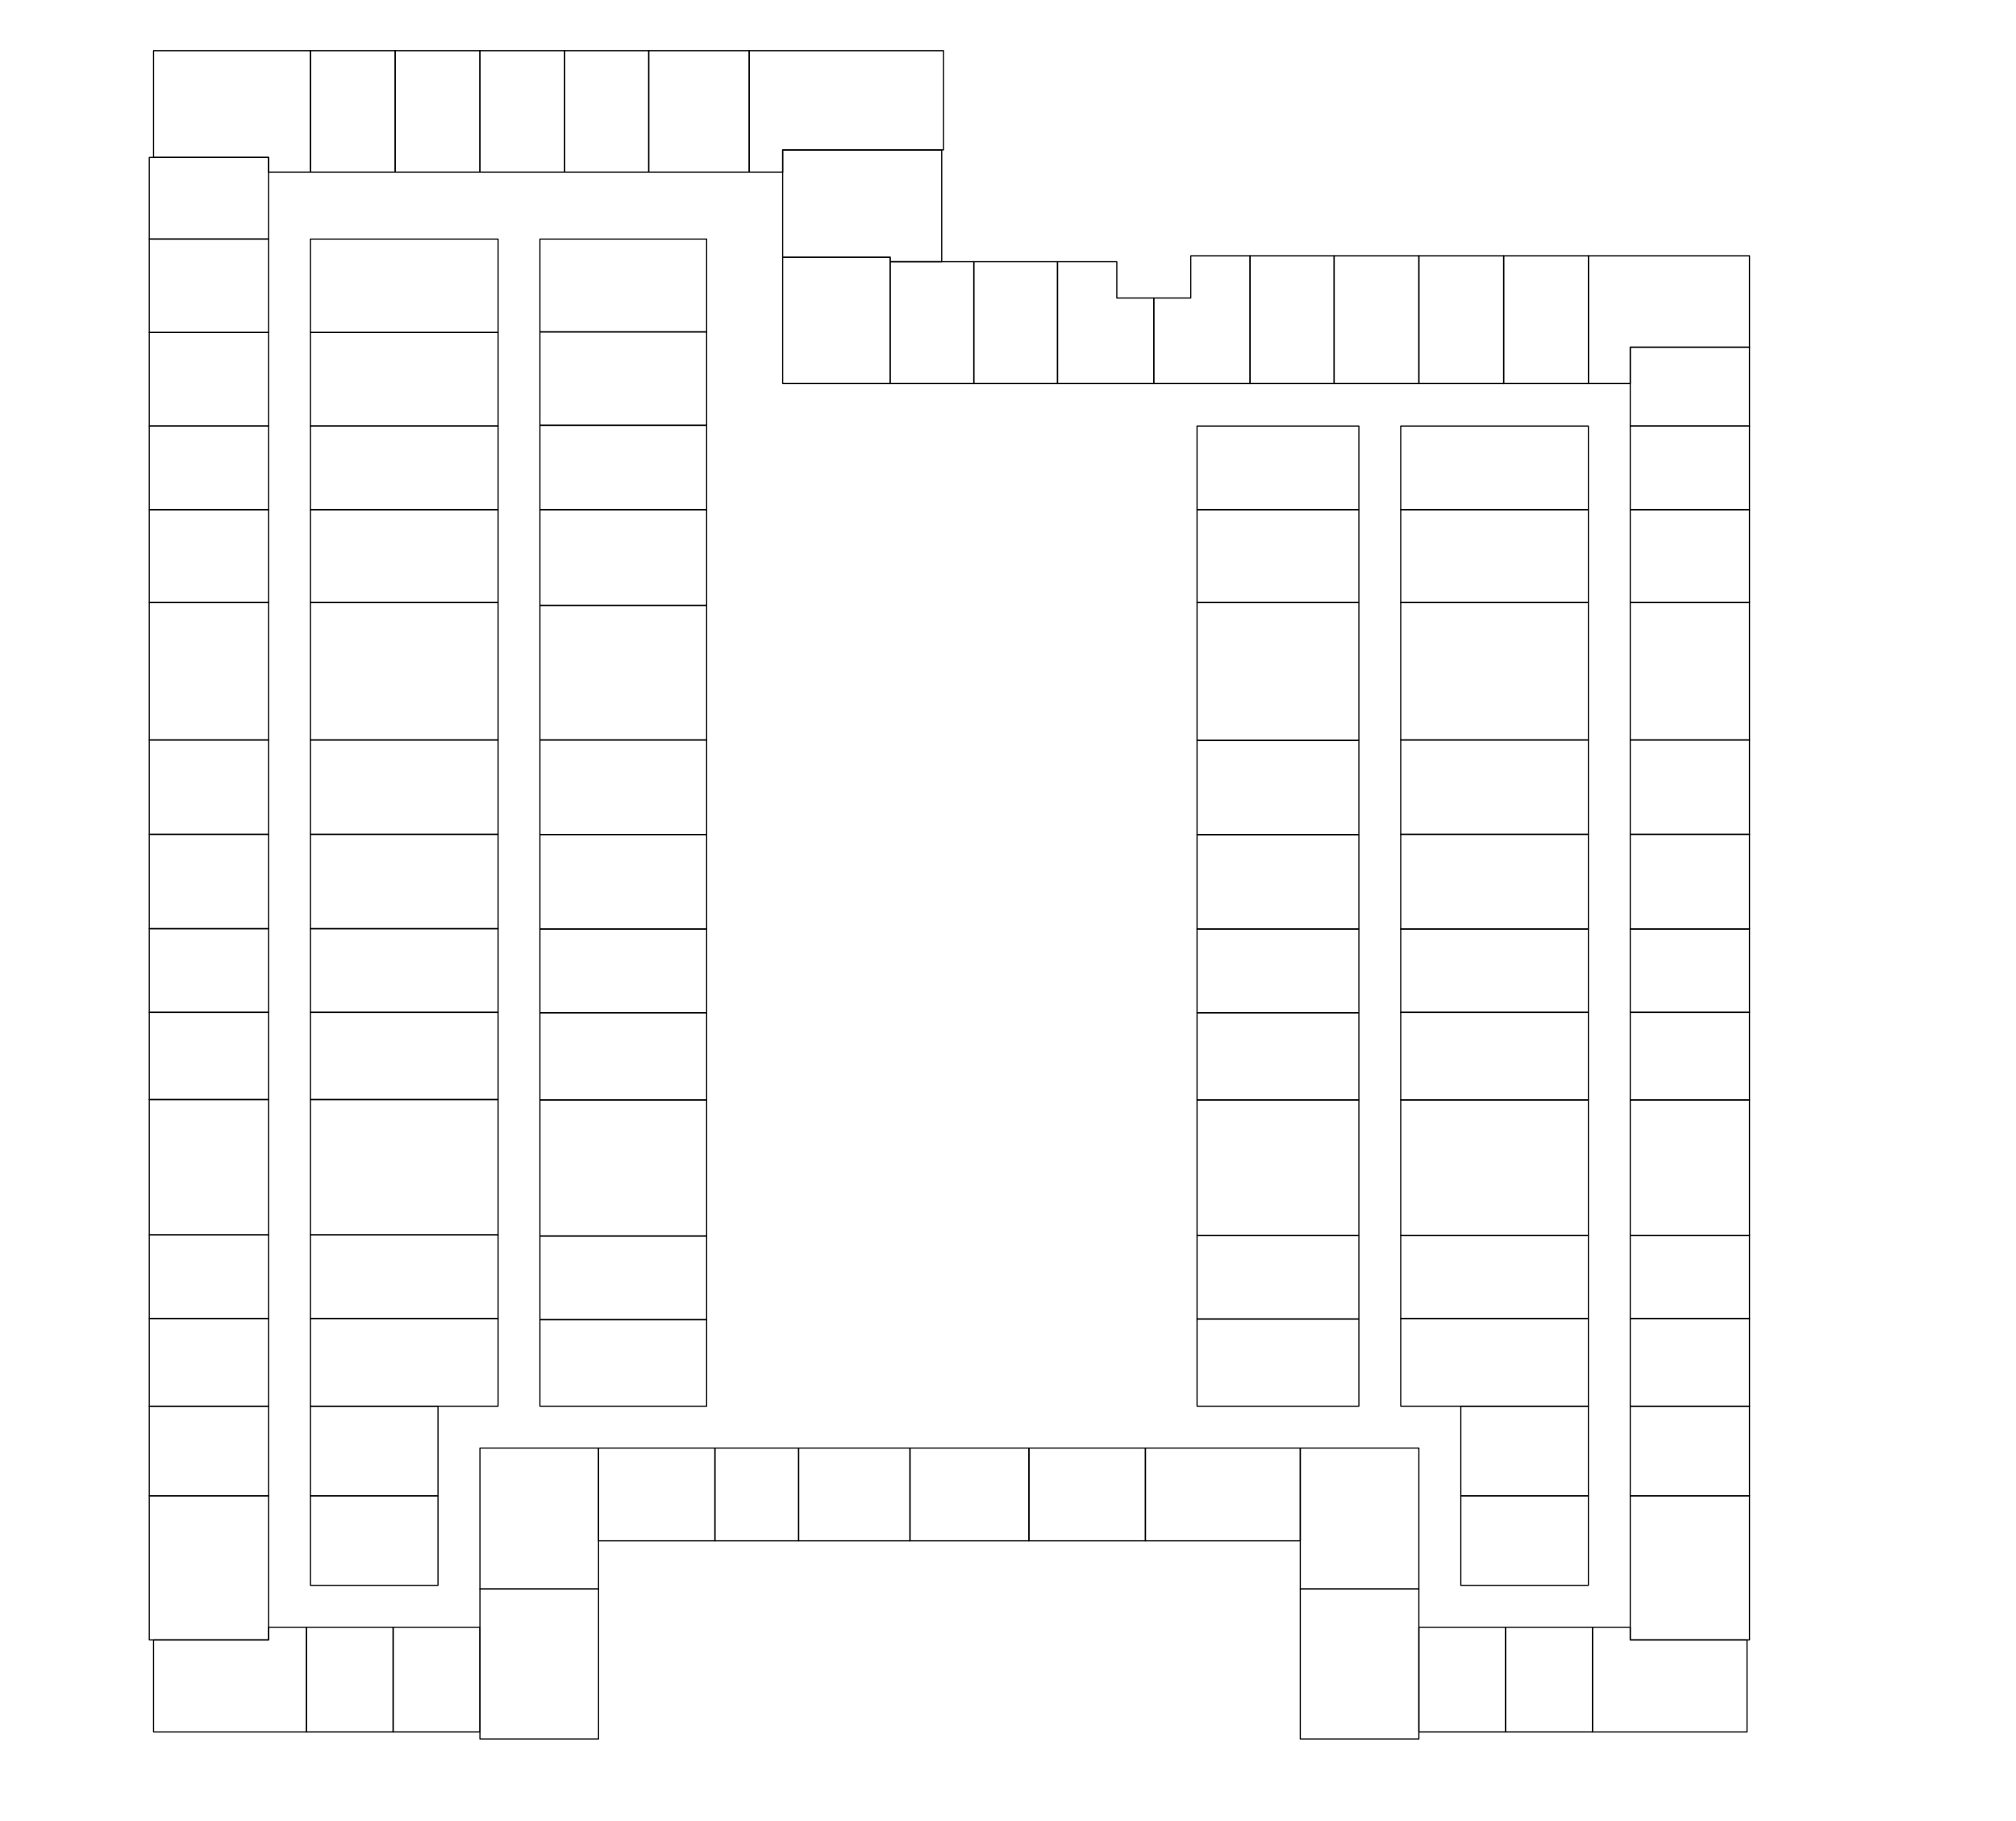
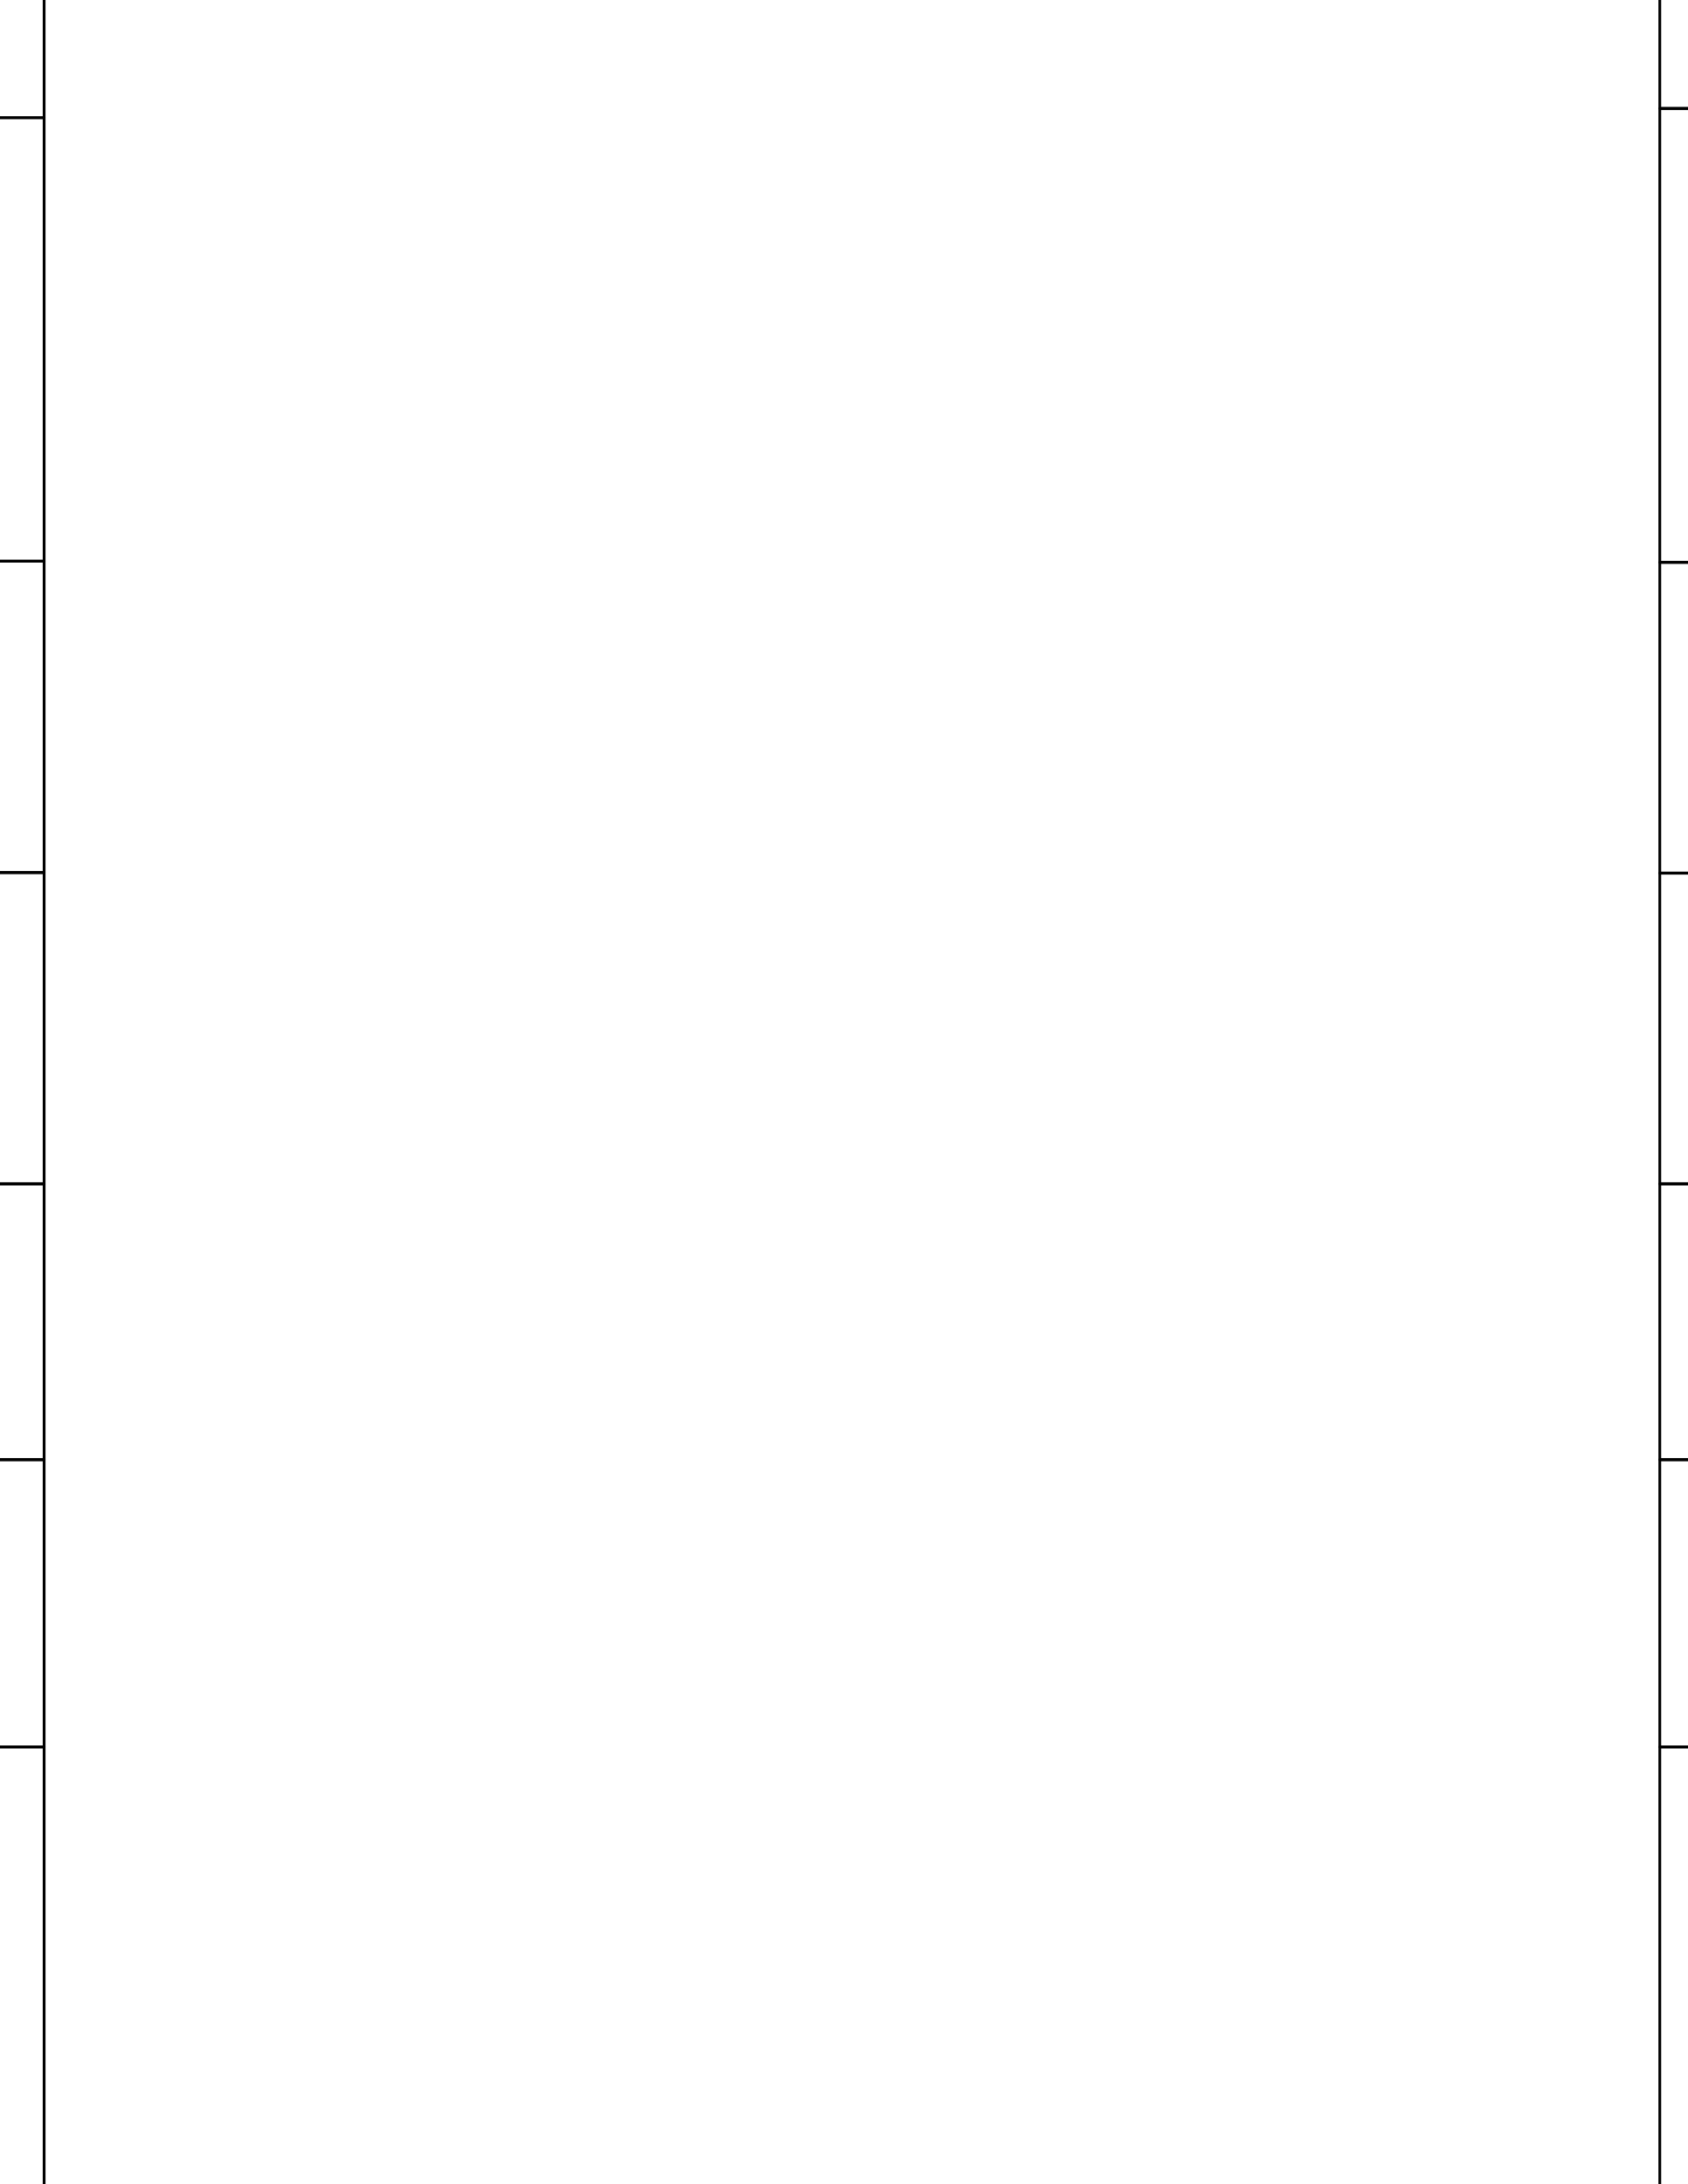
- <svg xmlns="http://www.w3.org/2000/svg" version="1.1" id="_x30_-PF-CELLULAR::0-PF-CELL" x="0px" y="0px" width="1734px" height="1566px" viewBox="0 0 1734 1566" enable-background="new 0 0 1734 1566" xml:space="preserve">
-   <rect x="1029.6" y="366.4" fill="none" stroke="#000000" stroke-linecap="round" stroke-linejoin="round" width="139.2" height="72" />
-   <rect x="1029.6" y="799" fill="none" stroke="#000000" stroke-linecap="round" stroke-linejoin="round" width="139.2" height="72" />
-   <rect x="1029.6" y="871" fill="none" stroke="#000000" stroke-linecap="round" stroke-linejoin="round" width="139.2" height="75" />
-   <rect x="1029.6" y="946" fill="none" stroke="#000000" stroke-linecap="round" stroke-linejoin="round" width="139.2" height="116.4" />
-   <rect x="1029.6" y="1062.4" fill="none" stroke="#000000" stroke-linecap="round" stroke-linejoin="round" width="139.2" height="72" />
-   <rect x="1029.6" y="1134.4" fill="none" stroke="#000000" stroke-linecap="round" stroke-linejoin="round" width="139.2" height="75" />
-   <rect x="1029.6" y="438.4" fill="none" stroke="#000000" stroke-linecap="round" stroke-linejoin="round" width="139.2" height="79.8" />
-   <rect x="1029.6" y="518.2" fill="none" stroke="#000000" stroke-linecap="round" stroke-linejoin="round" width="139.2" height="118.5" />
-   <rect x="464.4" y="799" fill="none" stroke="#000000" stroke-linecap="round" stroke-linejoin="round" width="143.4" height="72" />
-   <rect x="464.4" y="871" fill="none" stroke="#000000" stroke-linecap="round" stroke-linejoin="round" width="143.4" height="75" />
-   <rect x="464.4" y="365.8" fill="none" stroke="#000000" stroke-linecap="round" stroke-linejoin="round" width="143.4" height="72.6" />
-   <rect x="464.4" y="438.4" fill="none" stroke="#000000" stroke-linecap="round" stroke-linejoin="round" width="143.4" height="82.2" />
-   <rect x="464.4" y="520.6" fill="none" stroke="#000000" stroke-linecap="round" stroke-linejoin="round" width="143.4" height="115.8" />
-   <rect x="464.4" y="946" fill="none" stroke="#000000" stroke-linecap="round" stroke-linejoin="round" width="143.4" height="117" />
-   <rect x="464.4" y="1063" fill="none" stroke="#000000" stroke-linecap="round" stroke-linejoin="round" width="143.4" height="72" />
-   <rect x="464.4" y="1135" fill="none" stroke="#000000" stroke-linecap="round" stroke-linejoin="round" width="143.4" height="74.4" />
-   <rect x="1204.8" y="366.4" fill="none" stroke="#000000" stroke-linecap="round" stroke-linejoin="round" width="161.4" height="72" />
-   <rect x="1204.8" y="438.4" fill="none" stroke="#000000" stroke-linecap="round" stroke-linejoin="round" width="161.4" height="79.8" />
-   <rect x="1204.8" y="518.2" fill="none" stroke="#000000" stroke-linecap="round" stroke-linejoin="round" width="161.4" height="118.2" />
-   <rect x="1029.6" y="717.85" fill="none" stroke="#000000" stroke-linecap="round" stroke-linejoin="round" width="139.2" height="81.15" />
-   <rect x="1029.6" y="636.7" fill="none" stroke="#000000" stroke-linecap="round" stroke-linejoin="round" width="139.2" height="81.15" />
-   <rect x="464.4" y="717.7" fill="none" stroke="#000000" stroke-linecap="round" stroke-linejoin="round" width="143.4" height="81.3" />
-   <rect x="464.4" y="636.4" fill="none" stroke="#000000" stroke-linecap="round" stroke-linejoin="round" width="143.4" height="81.3" />
-   <rect x="1204.8" y="636.4" fill="none" stroke="#000000" stroke-linecap="round" stroke-linejoin="round" width="161.4" height="81.15" />
-   <rect x="1204.8" y="1134.1" fill="none" stroke="#000000" stroke-linecap="round" stroke-linejoin="round" width="161.4" height="75.3" />
-   <rect x="1256.48" y="1209.4" fill="none" stroke="#000000" stroke-linecap="round" stroke-linejoin="round" width="109.72" height="77.06" />
-   <rect x="1256.48" y="1286.46" fill="none" stroke="#000000" stroke-linecap="round" stroke-linejoin="round" width="109.72" height="77.06" />
-   <rect x="267" y="366.4" fill="none" stroke="#000000" stroke-linecap="round" stroke-linejoin="round" width="161.4" height="72" />
-   <rect x="267" y="438.4" fill="none" stroke="#000000" stroke-linecap="round" stroke-linejoin="round" width="161.4" height="79.8" />
-   <rect x="267" y="518.2" fill="none" stroke="#000000" stroke-linecap="round" stroke-linejoin="round" width="161.4" height="118.2" />
-   <rect x="267" y="798.7" fill="none" stroke="#000000" stroke-linecap="round" stroke-linejoin="round" width="161.4" height="72" />
-   <rect x="267" y="870.7" fill="none" stroke="#000000" stroke-linecap="round" stroke-linejoin="round" width="161.4" height="75" />
-   <rect x="267" y="945.7" fill="none" stroke="#000000" stroke-linecap="round" stroke-linejoin="round" width="161.4" height="116.4" />
-   <rect x="267" y="1062.1" fill="none" stroke="#000000" stroke-linecap="round" stroke-linejoin="round" width="161.4" height="72" />
-   <rect x="267" y="717.55" fill="none" stroke="#000000" stroke-linecap="round" stroke-linejoin="round" width="161.4" height="81.15" />
-   <rect x="267" y="636.4" fill="none" stroke="#000000" stroke-linecap="round" stroke-linejoin="round" width="161.4" height="81.15" />
-   <rect x="267" y="1134.1" fill="none" stroke="#000000" stroke-linecap="round" stroke-linejoin="round" width="161.4" height="75.3" />
-   <rect x="267" y="1209.4" fill="none" stroke="#000000" stroke-linecap="round" stroke-linejoin="round" width="109.73" height="77.06" />
-   <rect x="267" y="1286.46" fill="none" stroke="#000000" stroke-linecap="round" stroke-linejoin="round" width="109.73" height="77.06" />
-   <rect x="267" y="205.6" fill="none" stroke="#000000" stroke-linecap="round" stroke-linejoin="round" width="161.4" height="80.37" />
-   <rect x="464.4" y="285.43" fill="none" stroke="#000000" stroke-linecap="round" stroke-linejoin="round" width="143.4" height="80.37" />
-   <rect x="464.4" y="205.6" fill="none" stroke="#000000" stroke-linecap="round" stroke-linejoin="round" width="143.4" height="79.83" />
-   <rect x="1204.8" y="1062.4" fill="none" stroke="#000000" stroke-linecap="round" stroke-linejoin="round" width="161.4" height="71.7" />
-   <rect x="1204.8" y="946" fill="none" stroke="#000000" stroke-linecap="round" stroke-linejoin="round" width="161.4" height="116.4" />
-   <rect x="1204.8" y="870.7" fill="none" stroke="#000000" stroke-linecap="round" stroke-linejoin="round" width="161.4" height="75.3" />
-   <rect x="1204.8" y="799" fill="none" stroke="#000000" stroke-linecap="round" stroke-linejoin="round" width="161.4" height="71.7" />
-   <rect x="1204.8" y="717.55" fill="none" stroke="#000000" stroke-linecap="round" stroke-linejoin="round" width="161.4" height="81.45" />
-   <polygon fill="none" stroke="#000000" stroke-linecap="round" stroke-linejoin="round" points="1402.2,329.8 1402.2,298.6   1504.8,298.6 1504.8,220 1366.2,220 1366.2,329.8 " />
-   <polygon fill="none" stroke="#000000" stroke-linecap="round" stroke-linejoin="round" points="132.08,135.39 231,135.39 231,148   267,148 267,43.6 132.08,43.6 " />
-   <rect x="267" y="43.6" fill="none" stroke="#000000" stroke-linecap="round" stroke-linejoin="round" width="72.9" height="104.4" />
-   <rect x="339.9" y="43.6" fill="none" stroke="#000000" stroke-linecap="round" stroke-linejoin="round" width="72.9" height="104.4" />
-   <rect x="412.8" y="43.6" fill="none" stroke="#000000" stroke-linecap="round" stroke-linejoin="round" width="72.9" height="104.4" />
-   <rect x="485.7" y="43.6" fill="none" stroke="#000000" stroke-linecap="round" stroke-linejoin="round" width="72.3" height="104.4" />
-   <rect x="1293.3" y="220" fill="none" stroke="#000000" stroke-linecap="round" stroke-linejoin="round" width="72.9" height="109.8" />
-   <rect x="1220.4" y="220" fill="none" stroke="#000000" stroke-linecap="round" stroke-linejoin="round" width="72.9" height="109.8" />
-   <rect x="1147.5" y="220" fill="none" stroke="#000000" stroke-linecap="round" stroke-linejoin="round" width="72.9" height="109.8" />
-   <rect x="1075.2" y="220" fill="none" stroke="#000000" stroke-linecap="round" stroke-linejoin="round" width="72.3" height="109.8" />
-   <polygon fill="none" stroke="#000000" stroke-linecap="round" stroke-linejoin="round" points="1075.2,220 1024.2,220 1024.2,256.3   992.4,256.3 992.4,329.8 1075.2,329.8 " />
-   <polygon fill="none" stroke="#000000" stroke-linecap="round" stroke-linejoin="round" points="909.6,225.1 960.6,225.1   960.6,256.3 992.4,256.3 992.4,329.8 909.6,329.8 " />
-   <rect x="837.6" y="225.1" fill="none" stroke="#000000" stroke-linecap="round" stroke-linejoin="round" width="72" height="104.7" />
-   <rect x="765.6" y="225.1" fill="none" stroke="#000000" stroke-linecap="round" stroke-linejoin="round" width="72" height="104.7" />
-   <rect x="673.2" y="221.2" fill="none" stroke="#000000" stroke-linecap="round" stroke-linejoin="round" width="92.4" height="108.6" />
-   <polygon fill="none" stroke="#000000" stroke-linecap="round" stroke-linejoin="round" points="673.2,148 644.4,148 644.4,43.6   811.5,43.6 811.5,128.95 673.2,128.95 " />
-   <polygon fill="none" stroke="#000000" stroke-linecap="round" stroke-linejoin="round" points="673.2,221.2 765.6,221.2   765.6,225.1 810,225.1 810,128.95 673.2,128.95 " />
-   <rect x="558" y="43.6" fill="none" stroke="#000000" stroke-linecap="round" stroke-linejoin="round" width="86.4" height="104.4" />
-   <polygon fill="none" stroke="#000000" stroke-linecap="round" stroke-linejoin="round" points="132.08,1410.4 231,1410.4   231,1399.52 263.48,1399.52 263.48,1489.6 132.08,1489.6 " />
-   <rect x="412.8" y="1245.4" fill="none" stroke="#000000" stroke-linecap="round" stroke-linejoin="round" width="102" height="121.2" />
-   <rect x="686.93" y="1245.4" fill="none" stroke="#000000" stroke-linecap="round" stroke-linejoin="round" width="95.77" height="79.8" />
-   <rect x="614.93" y="1245.4" fill="none" stroke="#000000" stroke-linecap="round" stroke-linejoin="round" width="72" height="79.8" />
-   <rect x="514.8" y="1245.4" fill="none" stroke="#000000" stroke-linecap="round" stroke-linejoin="round" width="100.12" height="79.8" />
-   <rect x="782.7" y="1245.4" fill="none" stroke="#000000" stroke-linecap="round" stroke-linejoin="round" width="102.3" height="79.8" />
-   <rect x="885" y="1245.4" fill="none" stroke="#000000" stroke-linecap="round" stroke-linejoin="round" width="100.2" height="79.8" />
-   <rect x="1118.4" y="1245.4" fill="none" stroke="#000000" stroke-linecap="round" stroke-linejoin="round" width="102" height="121.2" />
-   <polygon fill="none" stroke="#000000" stroke-linecap="round" stroke-linejoin="round" points="1502.63,1410.4 1402.2,1410.4   1402.2,1399.52 1369.73,1399.52 1369.73,1489.6 1502.63,1489.6 " />
-   <rect x="985.2" y="1245.4" fill="none" stroke="#000000" stroke-linecap="round" stroke-linejoin="round" width="133.2" height="79.8" />
-   <rect x="1220.4" y="1399.52" fill="none" stroke="#000000" stroke-linecap="round" stroke-linejoin="round" width="74.66" height="90.07" />
-   <rect x="1295.06" y="1399.52" fill="none" stroke="#000000" stroke-linecap="round" stroke-linejoin="round" width="74.66" height="90.07" />
-   <rect x="263.48" y="1399.52" fill="none" stroke="#000000" stroke-linecap="round" stroke-linejoin="round" width="74.66" height="90.07" />
-   <rect x="338.14" y="1399.52" fill="none" stroke="#000000" stroke-linecap="round" stroke-linejoin="round" width="74.66" height="90.07" />
-   <rect x="412.8" y="1366.6" fill="none" stroke="#000000" stroke-linecap="round" stroke-linejoin="round" width="102" height="129" />
-   <rect x="267" y="285.97" fill="none" stroke="#000000" stroke-linecap="round" stroke-linejoin="round" width="161.4" height="80.43" />
-   <rect x="128.4" y="366.4" fill="none" stroke="#000000" stroke-linecap="round" stroke-linejoin="round" width="102.6" height="72" />
-   <rect x="1402.2" y="298.6" fill="none" stroke="#000000" stroke-linecap="round" stroke-linejoin="round" width="102.6" height="67.8" />
-   <rect x="1402.2" y="1286.46" fill="none" stroke="#000000" stroke-linecap="round" stroke-linejoin="round" width="102.6" height="123.94" />
-   <rect x="1402.2" y="1209.4" fill="none" stroke="#000000" stroke-linecap="round" stroke-linejoin="round" width="102.6" height="77.06" />
-   <rect x="1402.2" y="366.4" fill="none" stroke="#000000" stroke-linecap="round" stroke-linejoin="round" width="102.6" height="72" />
-   <rect x="1402.2" y="438.4" fill="none" stroke="#000000" stroke-linecap="round" stroke-linejoin="round" width="102.6" height="79.8" />
-   <rect x="1402.2" y="518.2" fill="none" stroke="#000000" stroke-linecap="round" stroke-linejoin="round" width="102.6" height="118.2" />
-   <rect x="1402.2" y="636.4" fill="none" stroke="#000000" stroke-linecap="round" stroke-linejoin="round" width="102.6" height="81.15" />
-   <rect x="1402.2" y="1134.1" fill="none" stroke="#000000" stroke-linecap="round" stroke-linejoin="round" width="102.6" height="75.3" />
-   <rect x="1402.2" y="1062.4" fill="none" stroke="#000000" stroke-linecap="round" stroke-linejoin="round" width="102.6" height="71.7" />
-   <rect x="1402.2" y="946" fill="none" stroke="#000000" stroke-linecap="round" stroke-linejoin="round" width="102.6" height="116.4" />
-   <rect x="1402.2" y="870.7" fill="none" stroke="#000000" stroke-linecap="round" stroke-linejoin="round" width="102.6" height="75.3" />
-   <rect x="1402.2" y="799" fill="none" stroke="#000000" stroke-linecap="round" stroke-linejoin="round" width="102.6" height="71.7" />
-   <rect x="1402.2" y="717.55" fill="none" stroke="#000000" stroke-linecap="round" stroke-linejoin="round" width="102.6" height="81.45" />
-   <rect x="128.4" y="135.39" fill="none" stroke="#000000" stroke-linecap="round" stroke-linejoin="round" width="102.6" height="70.2" />
-   <rect x="128.4" y="1286.46" fill="none" stroke="#000000" stroke-linecap="round" stroke-linejoin="round" width="102.6" height="123.94" />
-   <rect x="128.4" y="1209.4" fill="none" stroke="#000000" stroke-linecap="round" stroke-linejoin="round" width="102.6" height="77.06" />
-   <rect x="128.4" y="438.4" fill="none" stroke="#000000" stroke-linecap="round" stroke-linejoin="round" width="102.6" height="79.8" />
-   <rect x="128.4" y="518.2" fill="none" stroke="#000000" stroke-linecap="round" stroke-linejoin="round" width="102.6" height="118.2" />
-   <rect x="128.4" y="798.7" fill="none" stroke="#000000" stroke-linecap="round" stroke-linejoin="round" width="102.6" height="72" />
-   <rect x="128.4" y="870.7" fill="none" stroke="#000000" stroke-linecap="round" stroke-linejoin="round" width="102.6" height="75" />
-   <rect x="128.4" y="945.7" fill="none" stroke="#000000" stroke-linecap="round" stroke-linejoin="round" width="102.6" height="116.4" />
-   <rect x="128.4" y="1062.1" fill="none" stroke="#000000" stroke-linecap="round" stroke-linejoin="round" width="102.6" height="72" />
-   <rect x="128.4" y="717.55" fill="none" stroke="#000000" stroke-linecap="round" stroke-linejoin="round" width="102.6" height="81.15" />
-   <rect x="128.4" y="636.4" fill="none" stroke="#000000" stroke-linecap="round" stroke-linejoin="round" width="102.6" height="81.15" />
-   <rect x="128.4" y="1134.1" fill="none" stroke="#000000" stroke-linecap="round" stroke-linejoin="round" width="102.6" height="75.3" />
-   <rect x="128.4" y="205.6" fill="none" stroke="#000000" stroke-linecap="round" stroke-linejoin="round" width="102.6" height="80.37" />
-   <rect x="128.4" y="285.97" fill="none" stroke="#000000" stroke-linecap="round" stroke-linejoin="round" width="102.6" height="80.43" />
-   <rect x="1118.4" y="1366.6" fill="none" stroke="#000000" stroke-linecap="round" stroke-linejoin="round" width="102" height="129" />
+ <svg xmlns="http://www.w3.org/2000/svg" version="1.1" id="_x30_-PF-CELLULAR_x24_0-PF-CELL" x="0px" y="0px" width="612px" height="792px" viewBox="0 0 612 792" enable-background="new 0 0 612 792" xml:space="preserve">
+   <g id="POLYLINE_78_">
+     <polyline fill="none" stroke="#000000" stroke-linecap="round" stroke-linejoin="round" stroke-miterlimit="10" points="   -649.83,-171.5 -507.33,-171.5 -507.33,-283.21 -649.83,-283.21 -649.83,-171.5  " />
+   </g>
+   <g id="POLYLINE_79_">
+     <polyline fill="none" stroke="#000000" stroke-linecap="round" stroke-linejoin="round" stroke-miterlimit="10" points="   -507.33,-71.5 -649.83,-71.5 -649.83,-171.5 -507.33,-171.5 -507.33,-71.5  " />
+   </g>
+   <g id="POLYLINE_88_">
+     <polyline fill="none" stroke="#000000" stroke-linecap="round" stroke-linejoin="round" stroke-miterlimit="10" points="   -457.33,-171.5 -233.17,-171.5 -233.17,-283.21 -457.33,-283.21 -457.33,-171.5  " />
+   </g>
+   <g id="POLYLINE_1375_">
+     <polyline fill="none" stroke="#000000" stroke-linecap="round" stroke-linejoin="round" stroke-miterlimit="10" points="   -124.1,1396.83 -254.83,1396.83 -254.83,1217.67 -113.17,1217.67 -113.17,1383.4 -124.1,1383.4 -124.1,1396.83  " />
+   </g>
+   <g id="POLYLINE_1376_">
+     <polyline fill="none" stroke="#000000" stroke-linecap="round" stroke-linejoin="round" stroke-miterlimit="10" points="   -254.83,1388.5 -358.53,1388.5 -358.53,1263.4 -254.83,1263.4 -254.83,1388.5  " />
+   </g>
+   <g id="POLYLINE_1377_">
+     <polyline fill="none" stroke="#000000" stroke-linecap="round" stroke-linejoin="round" stroke-miterlimit="10" points="   -358.53,1388.5 -462.23,1388.5 -462.23,1263.4 -358.53,1263.4 -358.53,1388.5  " />
+   </g>
+   <g id="POLYLINE_1378_">
+     <polyline fill="none" stroke="#000000" stroke-linecap="round" stroke-linejoin="round" stroke-miterlimit="10" points="   970.53,1388.5 1074.23,1388.5 1074.23,1263.4 970.53,1263.4 970.53,1388.5  " />
+   </g>
+   <g id="POLYLINE_1379_">
+     <polyline fill="none" stroke="#000000" stroke-linecap="round" stroke-linejoin="round" stroke-miterlimit="10" points="   866.83,1388.5 970.53,1388.5 970.53,1263.4 866.83,1263.4 866.83,1388.5  " />
+   </g>
+   <g id="POLYLINE_1380_">
+     <polyline fill="none" stroke="#000000" stroke-linecap="round" stroke-linejoin="round" stroke-miterlimit="10" points="   736.1,1396.83 866.83,1396.83 866.83,1217.67 725.17,1217.67 725.17,1383.4 736.1,1383.4 736.1,1396.83  " />
+   </g>
+   <g id="POLYLINE_2115_">
+     <polyline fill="none" stroke="#000000" stroke-linecap="round" stroke-linejoin="round" stroke-miterlimit="10" points="   1119.33,-171.5 1261.83,-171.5 1261.83,-265.67 1119.33,-265.67 1119.33,-171.5  " />
+   </g>
+   <g id="POLYLINE_2116_">
+     <polyline fill="none" stroke="#000000" stroke-linecap="round" stroke-linejoin="round" stroke-miterlimit="10" points="   1119.33,1278.5 1261.83,1278.5 1261.83,1106.36 1119.33,1106.36 1119.33,1278.5  " />
+   </g>
+   <g id="POLYLINE_2117_">
+     <polyline fill="none" stroke="#000000" stroke-linecap="round" stroke-linejoin="round" stroke-miterlimit="10" points="   1119.33,1106.36 1261.83,1106.36 1261.83,999.33 1119.33,999.33 1119.33,1106.36  " />
+   </g>
+   <g id="POLYLINE_2118_">
+     <polyline fill="none" stroke="#000000" stroke-linecap="round" stroke-linejoin="round" stroke-miterlimit="10" points="   1119.33,-71.5 1261.83,-71.5 1261.83,-171.5 1119.33,-171.5 1119.33,-71.5  " />
+   </g>
+   <g id="POLYLINE_2119_">
+     <polyline fill="none" stroke="#000000" stroke-linecap="round" stroke-linejoin="round" stroke-miterlimit="10" points="   1119.33,39.33 1261.83,39.33 1261.83,-71.5 1119.33,-71.5 1119.33,39.33  " />
+   </g>
+   <g id="POLYLINE_2120_">
+     <polyline fill="none" stroke="#000000" stroke-linecap="round" stroke-linejoin="round" stroke-miterlimit="10" points="   1119.33,203.5 1261.83,203.5 1261.83,39.33 1119.33,39.33 1119.33,203.5  " />
+   </g>
+   <g id="POLYLINE_2121_">
+     <polyline fill="none" stroke="#000000" stroke-linecap="round" stroke-linejoin="round" stroke-miterlimit="10" points="   1119.33,316.21 1261.83,316.21 1261.83,203.5 1119.33,203.5 1119.33,316.21  " />
+   </g>
+   <g id="POLYLINE_2122_">
+     <polyline fill="none" stroke="#000000" stroke-linecap="round" stroke-linejoin="round" stroke-miterlimit="10" points="   1119.33,999.33 1261.83,999.33 1261.83,894.75 1119.33,894.75 1119.33,999.33  " />
+   </g>
+   <g id="POLYLINE_2123_">
+     <polyline fill="none" stroke="#000000" stroke-linecap="round" stroke-linejoin="round" stroke-miterlimit="10" points="   1119.33,894.75 1261.83,894.75 1261.83,795.17 1119.33,795.17 1119.33,894.75  " />
+   </g>
+   <g id="POLYLINE_2124_">
+     <polyline fill="none" stroke="#000000" stroke-linecap="round" stroke-linejoin="round" stroke-miterlimit="10" points="   1119.33,795.17 1261.83,795.17 1261.83,633.5 1119.33,633.5 1119.33,795.17  " />
+   </g>
+   <g id="POLYLINE_2125_">
+     <polyline fill="none" stroke="#000000" stroke-linecap="round" stroke-linejoin="round" stroke-miterlimit="10" points="   1119.33,633.5 1261.83,633.5 1261.83,528.92 1119.33,528.92 1119.33,633.5  " />
+   </g>
+   <g id="POLYLINE_2126_">
+     <polyline fill="none" stroke="#000000" stroke-linecap="round" stroke-linejoin="round" stroke-miterlimit="10" points="   1119.33,528.92 1261.83,528.92 1261.83,429.33 1119.33,429.33 1119.33,528.92  " />
+   </g>
+   <g id="POLYLINE_2127_">
+     <polyline fill="none" stroke="#000000" stroke-linecap="round" stroke-linejoin="round" stroke-miterlimit="10" points="   1119.33,429.33 1261.83,429.33 1261.83,316.21 1119.33,316.21 1119.33,429.33  " />
+   </g>
+   <g id="POLYLINE_2128_">
+     <polyline fill="none" stroke="#000000" stroke-linecap="round" stroke-linejoin="round" stroke-miterlimit="10" points="   -649.83,-394.83 -507.33,-394.83 -507.33,-492.34 -649.83,-492.34 -649.83,-394.83  " />
+   </g>
+   <g id="POLYLINE_2129_">
+     <polyline fill="none" stroke="#000000" stroke-linecap="round" stroke-linejoin="round" stroke-miterlimit="10" points="   -507.33,1278.5 -649.83,1278.5 -649.83,1106.36 -507.33,1106.36 -507.33,1278.5  " />
+   </g>
+   <g id="POLYLINE_2130_">
+     <polyline fill="none" stroke="#000000" stroke-linecap="round" stroke-linejoin="round" stroke-miterlimit="10" points="   -507.33,1106.36 -649.83,1106.36 -649.83,999.33 -507.33,999.33 -507.33,1106.36  " />
+   </g>
+   <g id="POLYLINE_2131_">
+     <polyline fill="none" stroke="#000000" stroke-linecap="round" stroke-linejoin="round" stroke-miterlimit="10" points="   -507.33,39.33 -649.83,39.33 -649.83,-71.5 -507.33,-71.5 -507.33,39.33  " />
+   </g>
+   <g id="POLYLINE_2132_">
+     <polyline fill="none" stroke="#000000" stroke-linecap="round" stroke-linejoin="round" stroke-miterlimit="10" points="   -507.33,203.5 -649.83,203.5 -649.83,39.33 -507.33,39.33 -507.33,203.5  " />
+   </g>
+   <g id="POLYLINE_2133_">
+     <polyline fill="none" stroke="#000000" stroke-linecap="round" stroke-linejoin="round" stroke-miterlimit="10" points="   -507.33,528.92 -649.83,528.92 -649.83,428.92 -507.33,428.92 -507.33,528.92  " />
+   </g>
+   <g id="POLYLINE_2134_">
+     <polyline fill="none" stroke="#000000" stroke-linecap="round" stroke-linejoin="round" stroke-miterlimit="10" points="   -507.33,633.08 -649.83,633.08 -649.83,528.92 -507.33,528.92 -507.33,633.08  " />
+   </g>
+   <g id="POLYLINE_2135_">
+     <polyline fill="none" stroke="#000000" stroke-linecap="round" stroke-linejoin="round" stroke-miterlimit="10" points="   -507.33,794.75 -649.83,794.75 -649.83,633.08 -507.33,633.08 -507.33,794.75  " />
+   </g>
+   <g id="POLYLINE_2136_">
+     <polyline fill="none" stroke="#000000" stroke-linecap="round" stroke-linejoin="round" stroke-miterlimit="10" points="   -507.33,894.75 -649.83,894.75 -649.83,794.75 -507.33,794.75 -507.33,894.75  " />
+   </g>
+   <g id="POLYLINE_2137_">
+     <polyline fill="none" stroke="#000000" stroke-linecap="round" stroke-linejoin="round" stroke-miterlimit="10" points="   -507.33,428.92 -649.83,428.92 -649.83,316.21 -507.33,316.21 -507.33,428.92  " />
+   </g>
+   <g id="POLYLINE_2138_">
+     <polyline fill="none" stroke="#000000" stroke-linecap="round" stroke-linejoin="round" stroke-miterlimit="10" points="   -507.33,316.21 -649.83,316.21 -649.83,203.5 -507.33,203.5 -507.33,316.21  " />
+   </g>
+   <g id="POLYLINE_2139_">
+     <polyline fill="none" stroke="#000000" stroke-linecap="round" stroke-linejoin="round" stroke-miterlimit="10" points="   -507.33,999.33 -649.83,999.33 -649.83,894.75 -507.33,894.75 -507.33,999.33  " />
+   </g>
+   <g id="POLYLINE_2140_">
+     <polyline fill="none" stroke="#000000" stroke-linecap="round" stroke-linejoin="round" stroke-miterlimit="10" points="   -649.83,-283.21 -507.33,-283.21 -507.33,-394.83 -649.83,-394.83 -649.83,-283.21  " />
+   </g>
+   <g id="POLYLINE_2141_">
+     <polyline fill="none" stroke="#000000" stroke-linecap="round" stroke-linejoin="round" stroke-miterlimit="10" points="   601.83,-71.5 795.17,-71.5 795.17,-171.5 601.83,-171.5 601.83,-71.5  " />
+   </g>
+   <g id="POLYLINE_2142_">
+     <polyline fill="none" stroke="#000000" stroke-linecap="round" stroke-linejoin="round" stroke-miterlimit="10" points="   601.83,529.33 795.17,529.33 795.17,429.33 601.83,429.33 601.83,529.33  " />
+   </g>
+   <g id="POLYLINE_2143_">
+     <polyline fill="none" stroke="#000000" stroke-linecap="round" stroke-linejoin="round" stroke-miterlimit="10" points="   601.83,633.5 795.17,633.5 795.17,529.33 601.83,529.33 601.83,633.5  " />
+   </g>
+   <g id="POLYLINE_2144_">
+     <polyline fill="none" stroke="#000000" stroke-linecap="round" stroke-linejoin="round" stroke-miterlimit="10" points="   601.83,795.17 795.17,795.17 795.17,633.5 601.83,633.5 601.83,795.17  " />
+   </g>
+   <g id="POLYLINE_2145_">
+     <polyline fill="none" stroke="#000000" stroke-linecap="round" stroke-linejoin="round" stroke-miterlimit="10" points="   601.83,895.17 795.17,895.17 795.17,795.17 601.83,795.17 601.83,895.17  " />
+   </g>
+   <g id="POLYLINE_2146_">
+     <polyline fill="none" stroke="#000000" stroke-linecap="round" stroke-linejoin="round" stroke-miterlimit="10" points="   601.83,999.33 795.17,999.33 795.17,895.17 601.83,895.17 601.83,999.33  " />
+   </g>
+   <g id="POLYLINE_2147_">
+     <polyline fill="none" stroke="#000000" stroke-linecap="round" stroke-linejoin="round" stroke-miterlimit="10" points="   601.83,39.33 795.17,39.33 795.17,-71.5 601.83,-71.5 601.83,39.33  " />
+   </g>
+   <g id="POLYLINE_2148_">
+     <polyline fill="none" stroke="#000000" stroke-linecap="round" stroke-linejoin="round" stroke-miterlimit="10" points="   601.83,203.92 795.17,203.92 795.17,39.33 601.83,39.33 601.83,203.92  " />
+   </g>
+   <g id="POLYLINE_2149_">
+     <polyline fill="none" stroke="#000000" stroke-linecap="round" stroke-linejoin="round" stroke-miterlimit="10" points="   -183.17,529.33 16,529.33 16,429.33 -183.17,429.33 -183.17,529.33  " />
+   </g>
+   <g id="POLYLINE_2150_">
+     <polyline fill="none" stroke="#000000" stroke-linecap="round" stroke-linejoin="round" stroke-miterlimit="10" points="   -183.17,633.5 16,633.5 16,529.33 -183.17,529.33 -183.17,633.5  " />
+   </g>
+   <g id="POLYLINE_2151_">
+     <polyline fill="none" stroke="#000000" stroke-linecap="round" stroke-linejoin="round" stroke-miterlimit="10" points="   -183.17,-71.5 16,-71.5 16,-172.33 -183.17,-172.33 -183.17,-71.5  " />
+   </g>
+   <g id="POLYLINE_2152_">
+     <polyline fill="none" stroke="#000000" stroke-linecap="round" stroke-linejoin="round" stroke-miterlimit="10" points="   -183.17,42.67 16,42.67 16,-71.5 -183.17,-71.5 -183.17,42.67  " />
+   </g>
+   <g id="POLYLINE_2153_">
+     <polyline fill="none" stroke="#000000" stroke-linecap="round" stroke-linejoin="round" stroke-miterlimit="10" points="   -183.17,203.5 16,203.5 16,42.67 -183.17,42.67 -183.17,203.5  " />
+   </g>
+   <g id="POLYLINE_2154_">
+     <polyline fill="none" stroke="#000000" stroke-linecap="round" stroke-linejoin="round" stroke-miterlimit="10" points="   -183.17,796 16,796 16,633.5 -183.17,633.5 -183.17,796  " />
+   </g>
+   <g id="POLYLINE_2155_">
+     <polyline fill="none" stroke="#000000" stroke-linecap="round" stroke-linejoin="round" stroke-miterlimit="10" points="   -183.17,896 16,896 16,796 -183.17,796 -183.17,896  " />
+   </g>
+   <g id="POLYLINE_2156_">
+     <polyline fill="none" stroke="#000000" stroke-linecap="round" stroke-linejoin="round" stroke-miterlimit="10" points="   -183.17,999.33 16,999.33 16,896 -183.17,896 -183.17,999.33  " />
+   </g>
+   <g id="POLYLINE_2157_">
+     <polyline fill="none" stroke="#000000" stroke-linecap="round" stroke-linejoin="round" stroke-miterlimit="10" points="   845.17,-71.5 1069.33,-71.5 1069.33,-171.5 845.17,-171.5 845.17,-71.5  " />
+   </g>
+   <g id="POLYLINE_2158_">
+     <polyline fill="none" stroke="#000000" stroke-linecap="round" stroke-linejoin="round" stroke-miterlimit="10" points="   845.17,39.33 1069.33,39.33 1069.33,-71.5 845.17,-71.5 845.17,39.33  " />
+   </g>
+   <g id="POLYLINE_2159_">
+     <polyline fill="none" stroke="#000000" stroke-linecap="round" stroke-linejoin="round" stroke-miterlimit="10" points="   845.17,203.5 1069.33,203.5 1069.33,39.33 845.17,39.33 845.17,203.5  " />
+   </g>
+   <g id="POLYLINE_2160_">
+     <polyline fill="none" stroke="#000000" stroke-linecap="round" stroke-linejoin="round" stroke-miterlimit="10" points="   601.83,429.33 795.17,429.33 795.17,316.63 601.83,316.63 601.83,429.33  " />
+   </g>
+   <g id="POLYLINE_2161_">
+     <polyline fill="none" stroke="#000000" stroke-linecap="round" stroke-linejoin="round" stroke-miterlimit="10" points="   601.83,316.63 795.17,316.63 795.17,203.92 601.83,203.92 601.83,316.63  " />
+   </g>
+   <g id="POLYLINE_2162_">
+     <polyline fill="none" stroke="#000000" stroke-linecap="round" stroke-linejoin="round" stroke-miterlimit="10" points="   -183.17,429.33 16,429.33 16,316.42 -183.17,316.42 -183.17,429.33  " />
+   </g>
+   <g id="POLYLINE_2163_">
+     <polyline fill="none" stroke="#000000" stroke-linecap="round" stroke-linejoin="round" stroke-miterlimit="10" points="   -183.17,316.42 16,316.42 16,203.5 -183.17,203.5 -183.17,316.42  " />
+   </g>
+   <g id="POLYLINE_2164_">
+     <polyline fill="none" stroke="#000000" stroke-linecap="round" stroke-linejoin="round" stroke-miterlimit="10" points="   845.17,316.21 1069.33,316.21 1069.33,203.5 845.17,203.5 845.17,316.21  " />
+   </g>
+   <g id="POLYLINE_2165_">
+     <polyline fill="none" stroke="#000000" stroke-linecap="round" stroke-linejoin="round" stroke-miterlimit="10" points="   845.17,999.33 1069.33,999.33 1069.33,894.75 845.17,894.75 845.17,999.33  " />
+   </g>
+   <g id="POLYLINE_2166_">
+     <polyline fill="none" stroke="#000000" stroke-linecap="round" stroke-linejoin="round" stroke-miterlimit="10" points="   916.94,1106.36 1069.33,1106.36 1069.33,999.33 916.94,999.33 916.94,1106.36  " />
+   </g>
+   <g id="POLYLINE_2167_">
+     <polyline fill="none" stroke="#000000" stroke-linecap="round" stroke-linejoin="round" stroke-miterlimit="10" points="   916.94,1213.4 1069.33,1213.4 1069.33,1106.36 916.94,1106.36 916.94,1213.4  " />
+   </g>
+   <g id="POLYLINE_2168_">
+     <polyline fill="none" stroke="#000000" stroke-linecap="round" stroke-linejoin="round" stroke-miterlimit="10" points="   -233.17,-71.5 -457.33,-71.5 -457.33,-171.5 -233.17,-171.5 -233.17,-71.5  " />
+   </g>
+   <g id="POLYLINE_2169_">
+     <polyline fill="none" stroke="#000000" stroke-linecap="round" stroke-linejoin="round" stroke-miterlimit="10" points="   -233.17,39.33 -457.33,39.33 -457.33,-71.5 -233.17,-71.5 -233.17,39.33  " />
+   </g>
+   <g id="POLYLINE_2170_">
+     <polyline fill="none" stroke="#000000" stroke-linecap="round" stroke-linejoin="round" stroke-miterlimit="10" points="   -233.17,203.5 -457.33,203.5 -457.33,39.33 -233.17,39.33 -233.17,203.5  " />
+   </g>
+   <g id="POLYLINE_2171_">
+     <polyline fill="none" stroke="#000000" stroke-linecap="round" stroke-linejoin="round" stroke-miterlimit="10" points="   -233.17,528.92 -457.33,528.92 -457.33,428.92 -233.17,428.92 -233.17,528.92  " />
+   </g>
+   <g id="POLYLINE_2172_">
+     <polyline fill="none" stroke="#000000" stroke-linecap="round" stroke-linejoin="round" stroke-miterlimit="10" points="   -233.17,633.08 -457.33,633.08 -457.33,528.92 -233.17,528.92 -233.17,633.08  " />
+   </g>
+   <g id="POLYLINE_2173_">
+     <polyline fill="none" stroke="#000000" stroke-linecap="round" stroke-linejoin="round" stroke-miterlimit="10" points="   -233.17,794.75 -457.33,794.75 -457.33,633.08 -233.17,633.08 -233.17,794.75  " />
+   </g>
+   <g id="POLYLINE_2174_">
+     <polyline fill="none" stroke="#000000" stroke-linecap="round" stroke-linejoin="round" stroke-miterlimit="10" points="   -233.17,894.75 -457.33,894.75 -457.33,794.75 -233.17,794.75 -233.17,894.75  " />
+   </g>
+   <g id="POLYLINE_2175_">
+     <polyline fill="none" stroke="#000000" stroke-linecap="round" stroke-linejoin="round" stroke-miterlimit="10" points="   -233.17,428.92 -457.33,428.92 -457.33,316.21 -233.17,316.21 -233.17,428.92  " />
+   </g>
+   <g id="POLYLINE_2176_">
+     <polyline fill="none" stroke="#000000" stroke-linecap="round" stroke-linejoin="round" stroke-miterlimit="10" points="   -233.17,316.21 -457.33,316.21 -457.33,203.5 -233.17,203.5 -233.17,316.21  " />
+   </g>
+   <g id="POLYLINE_2177_">
+     <polyline fill="none" stroke="#000000" stroke-linecap="round" stroke-linejoin="round" stroke-miterlimit="10" points="   -233.17,999.33 -457.33,999.33 -457.33,894.75 -233.17,894.75 -233.17,999.33  " />
+   </g>
+   <g id="POLYLINE_2178_">
+     <polyline fill="none" stroke="#000000" stroke-linecap="round" stroke-linejoin="round" stroke-miterlimit="10" points="   -304.94,1106.36 -457.33,1106.36 -457.33,999.33 -304.94,999.33 -304.94,1106.36  " />
+   </g>
+   <g id="POLYLINE_2179_">
+     <polyline fill="none" stroke="#000000" stroke-linecap="round" stroke-linejoin="round" stroke-miterlimit="10" points="   -304.94,1213.4 -457.33,1213.4 -457.33,1106.36 -304.94,1106.36 -304.94,1213.4  " />
+   </g>
+   <g id="POLYLINE_2180_">
+     <polyline fill="none" stroke="#000000" stroke-linecap="round" stroke-linejoin="round" stroke-miterlimit="10" points="   -457.33,-283.21 -233.17,-283.21 -233.17,-394.83 -457.33,-394.83 -457.33,-283.21  " />
+   </g>
+   <g id="POLYLINE_2181_">
+     <polyline fill="none" stroke="#000000" stroke-linecap="round" stroke-linejoin="round" stroke-miterlimit="10" points="   -183.17,-172.33 16,-172.33 16,-283.96 -183.17,-283.96 -183.17,-172.33  " />
+   </g>
+   <g id="POLYLINE_2182_">
+     <polyline fill="none" stroke="#000000" stroke-linecap="round" stroke-linejoin="round" stroke-miterlimit="10" points="   -183.17,-283.96 16,-283.96 16,-394.83 -183.17,-394.83 -183.17,-283.96  " />
+   </g>
+   <g id="POLYLINE_2183_">
+     <polyline fill="none" stroke="#000000" stroke-linecap="round" stroke-linejoin="round" stroke-miterlimit="10" points="   845.17,894.75 1069.33,894.75 1069.33,795.17 845.17,795.17 845.17,894.75  " />
+   </g>
+   <g id="POLYLINE_2184_">
+     <polyline fill="none" stroke="#000000" stroke-linecap="round" stroke-linejoin="round" stroke-miterlimit="10" points="   845.17,795.17 1069.33,795.17 1069.33,633.5 845.17,633.5 845.17,795.17  " />
+   </g>
+   <g id="POLYLINE_2185_">
+     <polyline fill="none" stroke="#000000" stroke-linecap="round" stroke-linejoin="round" stroke-miterlimit="10" points="   845.17,633.5 1069.33,633.5 1069.33,528.92 845.17,528.92 845.17,633.5  " />
+   </g>
+   <g id="POLYLINE_2186_">
+     <polyline fill="none" stroke="#000000" stroke-linecap="round" stroke-linejoin="round" stroke-miterlimit="10" points="   845.17,528.92 1069.33,528.92 1069.33,429.33 845.17,429.33 845.17,528.92  " />
+   </g>
+   <g id="POLYLINE_2187_">
+     <polyline fill="none" stroke="#000000" stroke-linecap="round" stroke-linejoin="round" stroke-miterlimit="10" points="   845.17,429.33 1069.33,429.33 1069.33,316.21 845.17,316.21 845.17,429.33  " />
+   </g>
+   <g id="POLYLINE_2188_">
+     <polyline fill="none" stroke="#000000" stroke-linecap="round" stroke-linejoin="round" stroke-miterlimit="10" points="   1119.33,-222.33 1119.33,-265.67 1261.83,-265.67 1261.83,-352.33 1251.31,-352.33 1251.31,-374.83 1069.33,-374.83    1069.33,-222.33 1119.33,-222.33  " />
+   </g>
+   <g id="POLYLINE_2189_">
+     <polyline fill="none" stroke="#000000" stroke-linecap="round" stroke-linejoin="round" stroke-miterlimit="10" points="   -644.73,-492.34 -507.33,-492.34 -507.33,-474.83 -457.33,-474.83 -457.33,-619.83 -644.73,-619.83 -644.73,-492.34  " />
+   </g>
+   <g id="POLYLINE_2190_">
+     <polyline fill="none" stroke="#000000" stroke-linecap="round" stroke-linejoin="round" stroke-miterlimit="10" points="   -457.33,-474.83 -356.08,-474.83 -356.08,-619.83 -457.33,-619.83 -457.33,-474.83  " />
+   </g>
+   <g id="POLYLINE_2191_">
+     <polyline fill="none" stroke="#000000" stroke-linecap="round" stroke-linejoin="round" stroke-miterlimit="10" points="   -356.08,-474.83 -254.83,-474.83 -254.83,-619.83 -356.08,-619.83 -356.08,-474.83  " />
+   </g>
+   <g id="POLYLINE_2192_">
+     <polyline fill="none" stroke="#000000" stroke-linecap="round" stroke-linejoin="round" stroke-miterlimit="10" points="   -254.83,-474.83 -153.58,-474.83 -153.58,-619.83 -254.83,-619.83 -254.83,-474.83  " />
+   </g>
+   <g id="POLYLINE_2193_">
+     <polyline fill="none" stroke="#000000" stroke-linecap="round" stroke-linejoin="round" stroke-miterlimit="10" points="   -153.58,-474.83 -53.17,-474.83 -53.17,-619.83 -153.58,-619.83 -153.58,-474.83  " />
+   </g>
+   <g id="POLYLINE_2194_">
+     <polyline fill="none" stroke="#000000" stroke-linecap="round" stroke-linejoin="round" stroke-miterlimit="10" points="   968.08,-222.33 1069.33,-222.33 1069.33,-374.83 968.08,-374.83 968.08,-222.33  " />
+   </g>
+   <g id="POLYLINE_2195_">
+     <polyline fill="none" stroke="#000000" stroke-linecap="round" stroke-linejoin="round" stroke-miterlimit="10" points="   866.83,-222.33 968.08,-222.33 968.08,-374.83 866.83,-374.83 866.83,-222.33  " />
+   </g>
+   <g id="POLYLINE_2196_">
+     <polyline fill="none" stroke="#000000" stroke-linecap="round" stroke-linejoin="round" stroke-miterlimit="10" points="   765.58,-222.33 866.83,-222.33 866.83,-374.83 765.58,-374.83 765.58,-222.33  " />
+   </g>
+   <g id="POLYLINE_2197_">
+     <polyline fill="none" stroke="#000000" stroke-linecap="round" stroke-linejoin="round" stroke-miterlimit="10" points="   665.17,-222.33 765.58,-222.33 765.58,-374.83 665.17,-374.83 665.17,-222.33  " />
+   </g>
+   <g id="POLYLINE_2198_">
+     <polyline fill="none" stroke="#000000" stroke-linecap="round" stroke-linejoin="round" stroke-miterlimit="10" points="   665.17,-374.83 594.33,-374.83 594.33,-324.42 550.17,-324.42 550.17,-222.33 665.17,-222.33 665.17,-374.83  " />
+   </g>
+   <g id="POLYLINE_2199_">
+     <polyline fill="none" stroke="#000000" stroke-linecap="round" stroke-linejoin="round" stroke-miterlimit="10" points="   435.17,-367.75 506,-367.75 506,-324.42 550.17,-324.42 550.17,-222.33 435.17,-222.33 435.17,-367.75  " />
+   </g>
+   <g id="POLYLINE_2200_">
+     <polyline fill="none" stroke="#000000" stroke-linecap="round" stroke-linejoin="round" stroke-miterlimit="10" points="   335.17,-222.33 435.17,-222.33 435.17,-367.75 335.17,-367.75 335.17,-222.33  " />
+   </g>
+   <g id="POLYLINE_2201_">
+     <polyline fill="none" stroke="#000000" stroke-linecap="round" stroke-linejoin="round" stroke-miterlimit="10" points="   235.17,-222.33 335.17,-222.33 335.17,-367.75 235.17,-367.75 235.17,-222.33  " />
+   </g>
+   <g id="POLYLINE_2202_">
+     <polyline fill="none" stroke="#000000" stroke-linecap="round" stroke-linejoin="round" stroke-miterlimit="10" points="   106.83,-222.33 235.17,-222.33 235.17,-373.17 106.83,-373.17 106.83,-222.33  " />
+   </g>
+   <g id="POLYLINE_2203_">
+     <polyline fill="none" stroke="#000000" stroke-linecap="round" stroke-linejoin="round" stroke-miterlimit="10" points="   106.83,-474.83 66.83,-474.83 66.83,-619.83 269.33,-619.83 269.33,-589.83 298.92,-589.83 298.92,-501.29 106.83,-501.29    106.83,-474.83  " />
+   </g>
+   <g id="POLYLINE_2204_">
+     <polyline fill="none" stroke="#000000" stroke-linecap="round" stroke-linejoin="round" stroke-miterlimit="10" points="   106.83,-373.17 235.17,-373.17 235.17,-367.75 276.83,-367.75 276.83,-401.92 296.83,-401.92 296.83,-501.29 106.83,-501.29    106.83,-373.17  " />
+   </g>
+   <g id="POLYLINE_2205_">
+     <polyline fill="none" stroke="#000000" stroke-linecap="round" stroke-linejoin="round" stroke-miterlimit="10" points="   -53.17,-474.83 66.83,-474.83 66.83,-619.83 -53.17,-619.83 -53.17,-474.83  " />
+   </g>
+   <g id="POLYLINE_2206_">
+     <polyline fill="none" stroke="#000000" stroke-linecap="round" stroke-linejoin="round" stroke-miterlimit="10" points="   -644.73,1278.5 -507.33,1278.5 -507.33,1263.4 -462.23,1263.4 -462.23,1388.5 -644.73,1388.5 -644.73,1278.5  " />
+   </g>
+   <g id="POLYLINE_2207_">
+     <polyline fill="none" stroke="#000000" stroke-linecap="round" stroke-linejoin="round" stroke-miterlimit="10" points="   -254.83,1217.67 -113.17,1217.67 -113.17,1049.33 -254.83,1049.33 -254.83,1217.67  " />
+   </g>
+   <g id="POLYLINE_2208_">
+     <polyline fill="none" stroke="#000000" stroke-linecap="round" stroke-linejoin="round" stroke-miterlimit="10" points="   125.9,1160.17 258.92,1160.17 258.92,1049.33 125.9,1049.33 125.9,1160.17  " />
+   </g>
+   <g id="POLYLINE_2209_">
+     <polyline fill="none" stroke="#000000" stroke-linecap="round" stroke-linejoin="round" stroke-miterlimit="10" points="   25.9,1160.17 125.9,1160.17 125.9,1049.33 25.9,1049.33 25.9,1160.17  " />
+   </g>
+   <g id="POLYLINE_2210_">
+     <polyline fill="none" stroke="#000000" stroke-linecap="round" stroke-linejoin="round" stroke-miterlimit="10" points="   -113.17,1160.17 25.9,1160.17 25.9,1049.33 -113.17,1049.33 -113.17,1160.17  " />
+   </g>
+   <g id="POLYLINE_2211_">
+     <polyline fill="none" stroke="#000000" stroke-linecap="round" stroke-linejoin="round" stroke-miterlimit="10" points="   258.92,1160.17 401,1160.17 401,1049.33 258.92,1049.33 258.92,1160.17  " />
+   </g>
+   <g id="POLYLINE_2212_">
+     <polyline fill="none" stroke="#000000" stroke-linecap="round" stroke-linejoin="round" stroke-miterlimit="10" points="   401,1160.17 540.17,1160.17 540.17,1049.33 401,1049.33 401,1160.17  " />
+   </g>
+   <g id="POLYLINE_2213_">
+     <polyline fill="none" stroke="#000000" stroke-linecap="round" stroke-linejoin="round" stroke-miterlimit="10" points="   866.83,1217.67 725.17,1217.67 725.17,1049.33 866.83,1049.33 866.83,1217.67  " />
+   </g>
+   <g id="POLYLINE_2214_">
+     <polyline fill="none" stroke="#000000" stroke-linecap="round" stroke-linejoin="round" stroke-miterlimit="10" points="   1258.81,1278.5 1119.33,1278.5 1119.33,1263.4 1074.23,1263.4 1074.23,1388.5 1258.81,1388.5 1258.81,1278.5  " />
+   </g>
+   <g id="POLYLINE_2215_">
+     <polyline fill="none" stroke="#000000" stroke-linecap="round" stroke-linejoin="round" stroke-miterlimit="10" points="   540.17,1160.17 725.17,1160.17 725.17,1049.33 540.17,1049.33 540.17,1160.17  " />
+   </g>
</svg>
